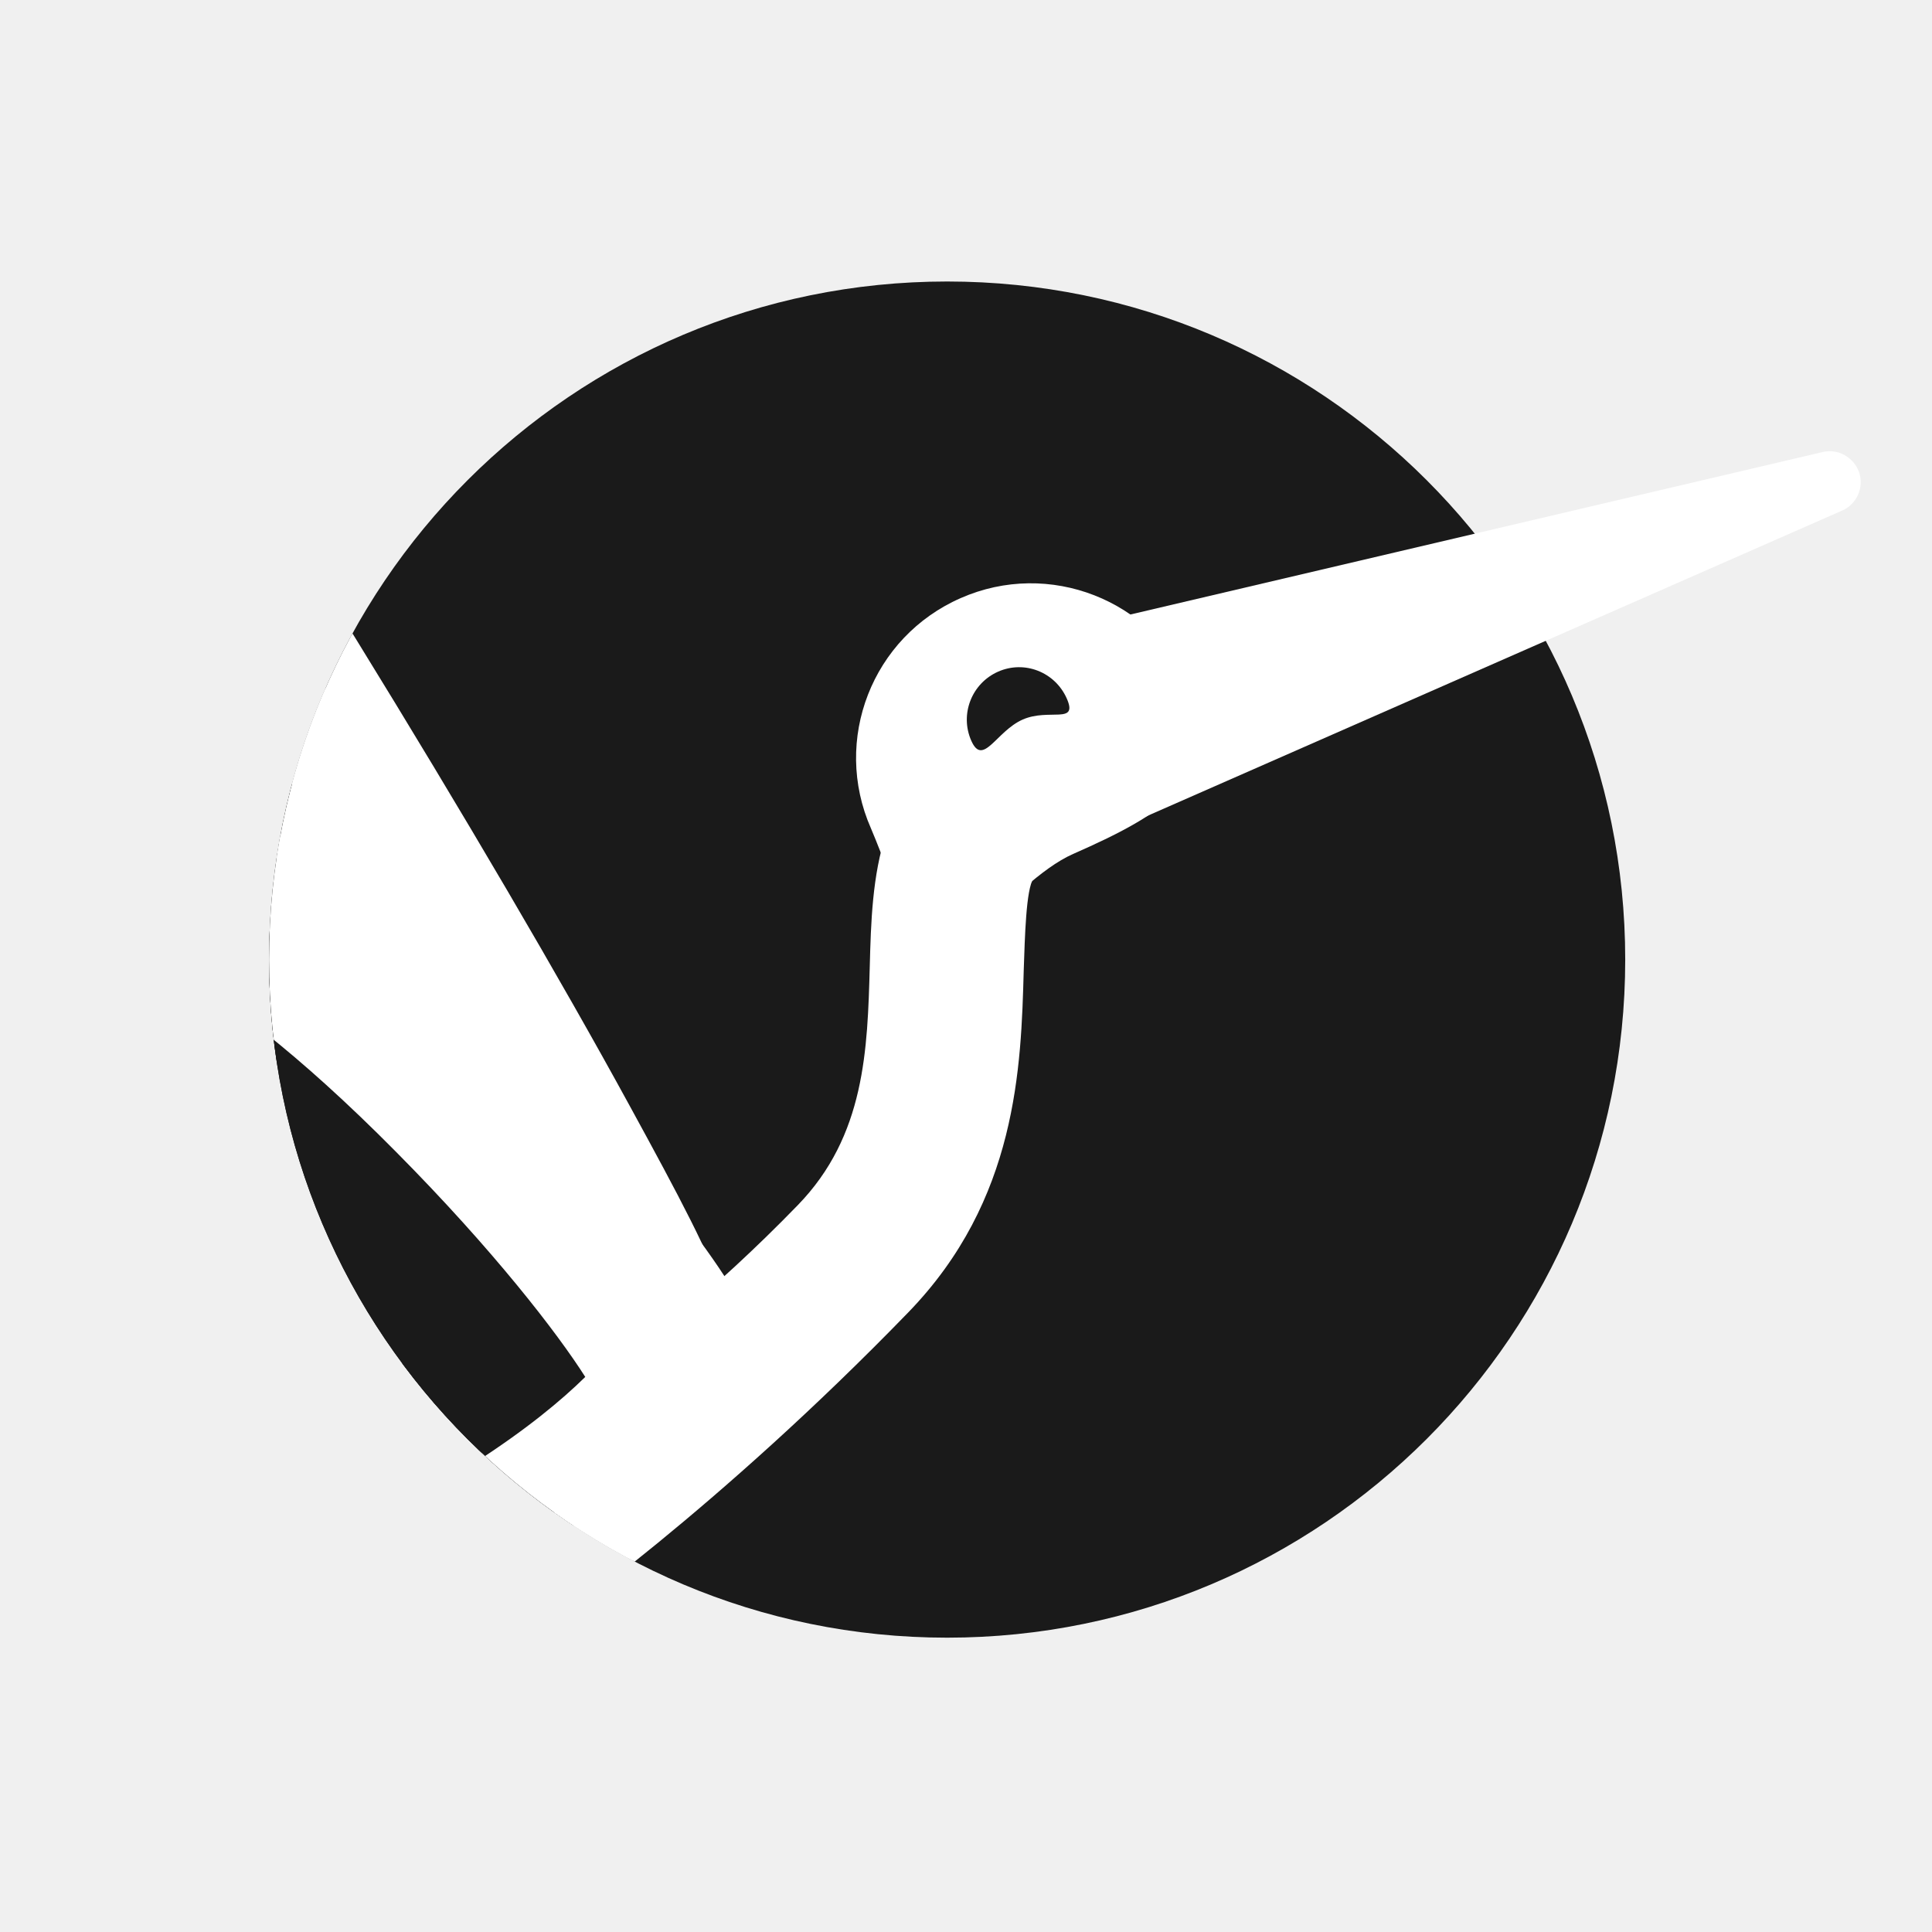
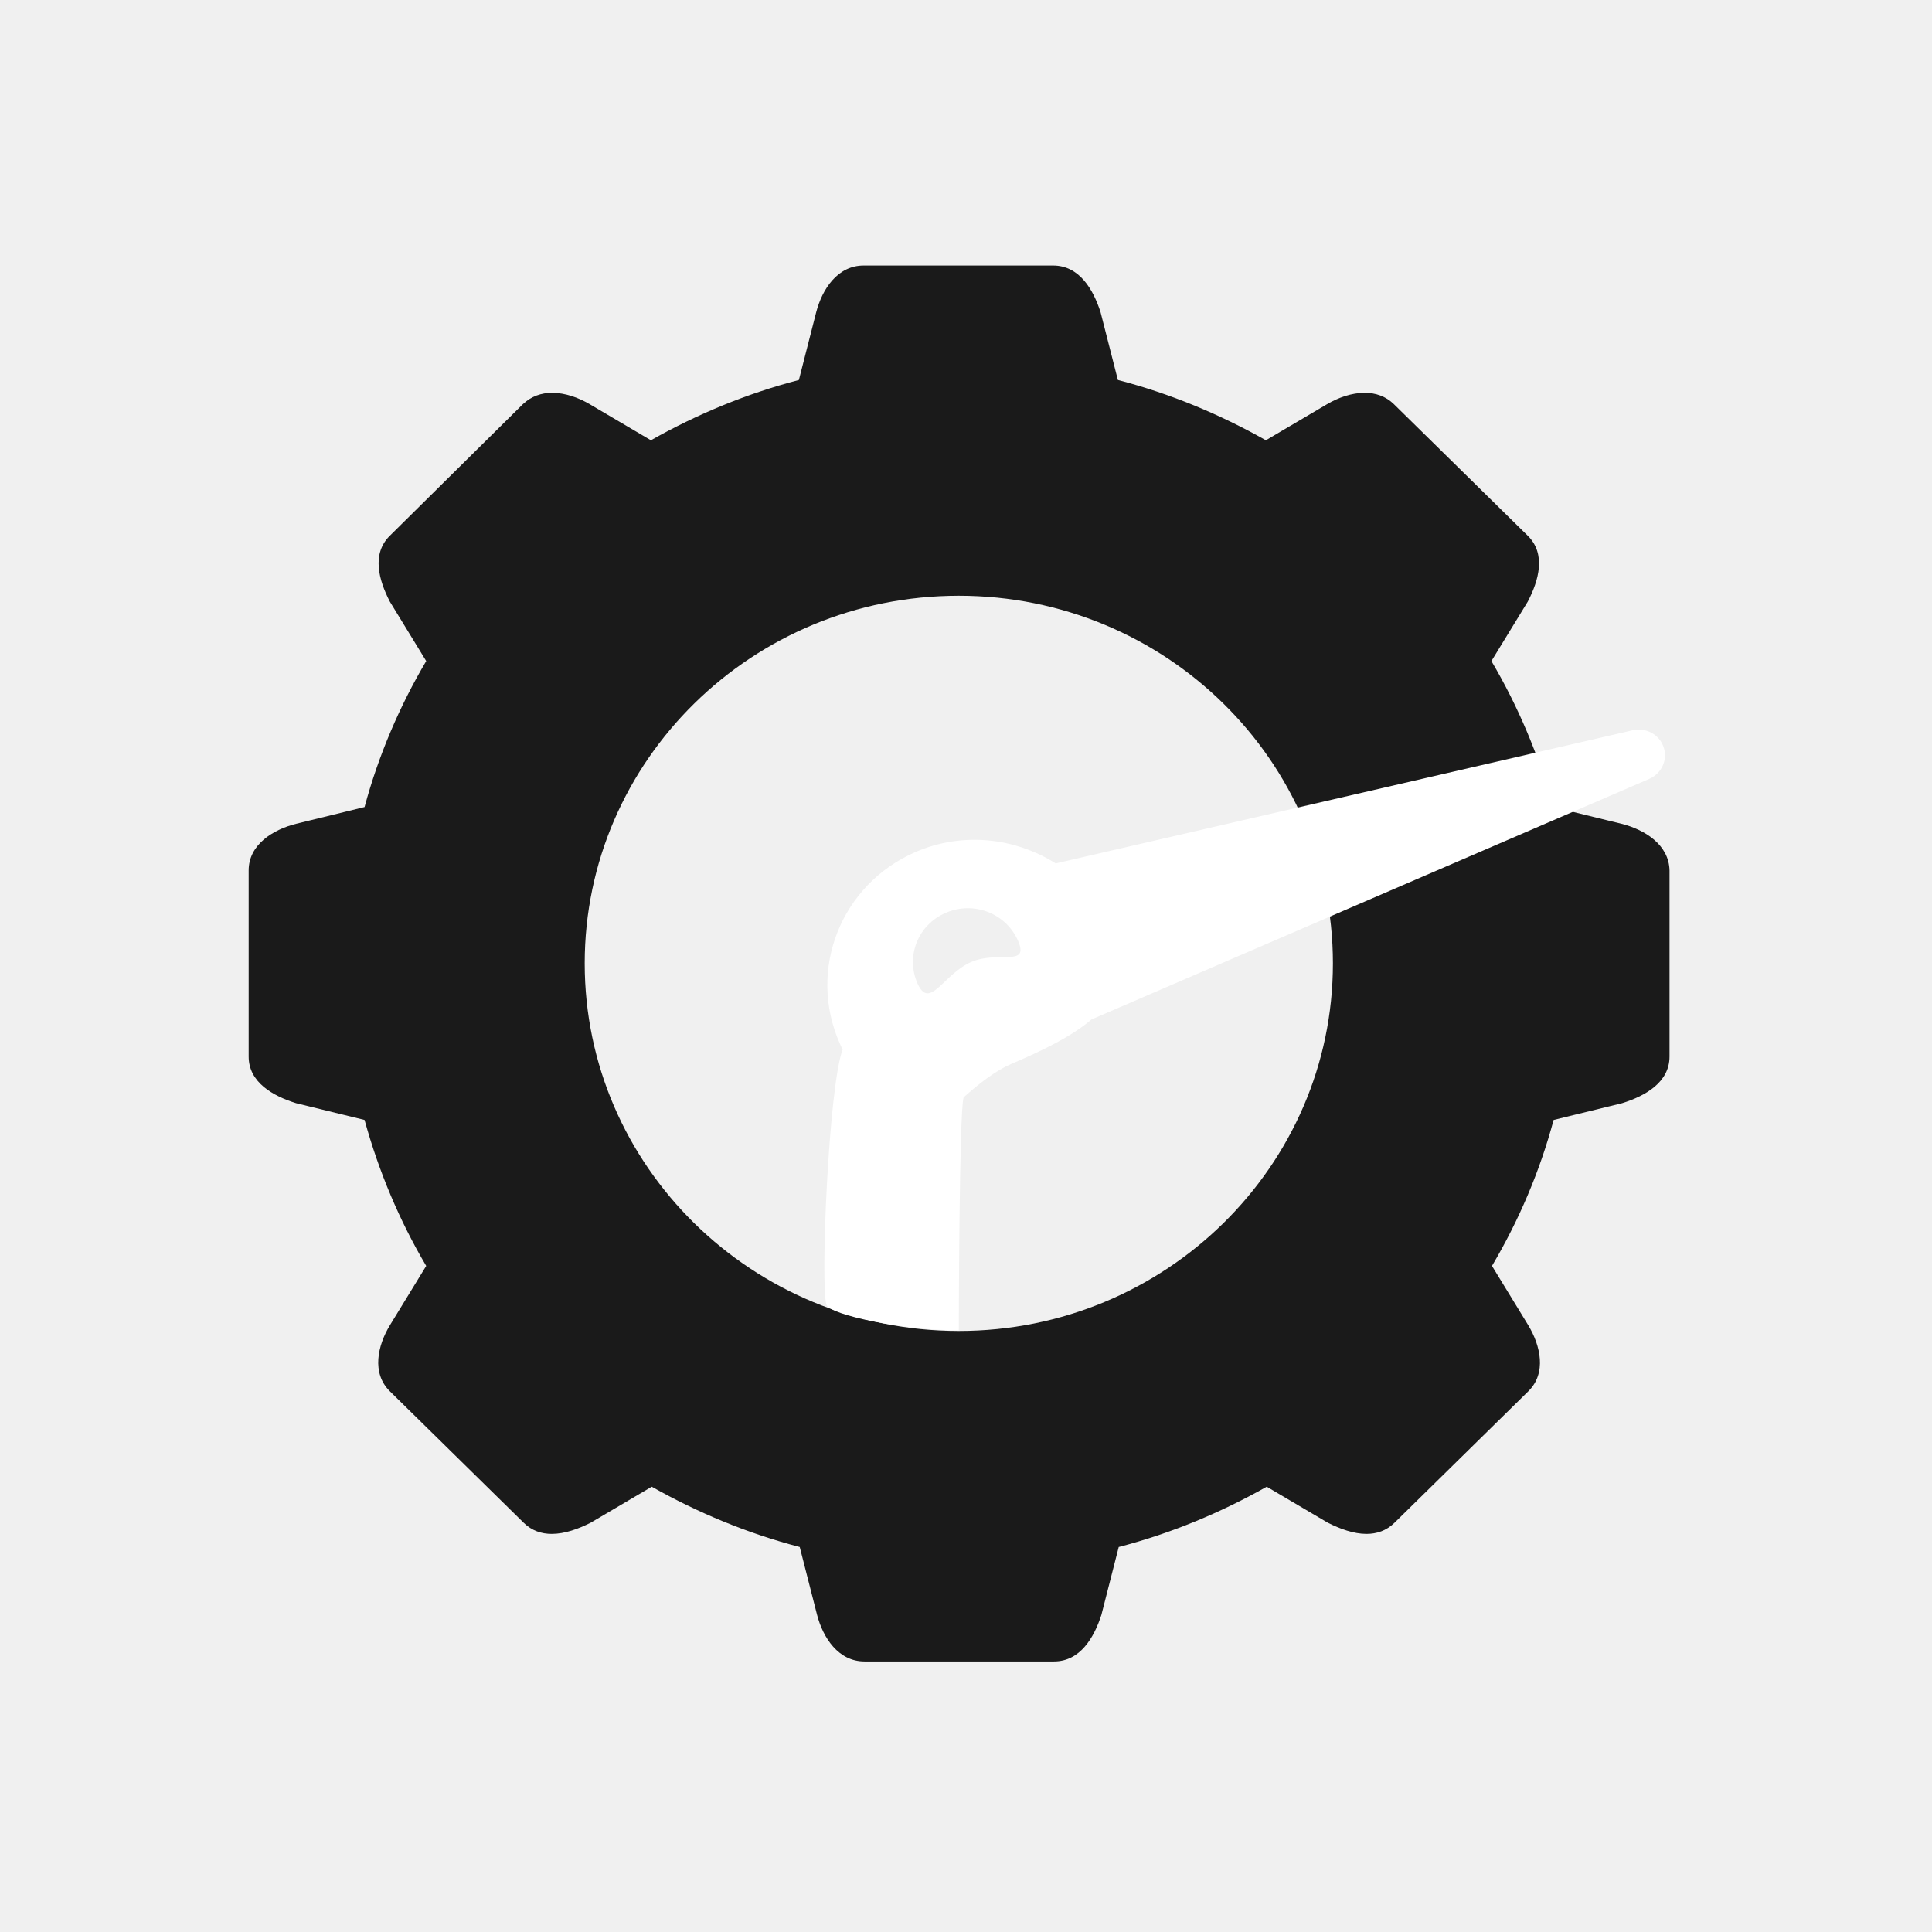
- <svg xmlns="http://www.w3.org/2000/svg" xmlns:xlink="http://www.w3.org/1999/xlink" version="1.1" id="Layer_1" x="0px" y="0px" viewBox="0 0 512 512" style="enable-background:new 0 0 512 512;" xml:space="preserve">
-   <defs id="defs105">
-     <defs id="defs11">
-       <path id="SVGID_1_" d="M 524.9,130.1 C 524.9,229.3 350.3,434 251,434 151.7,434 71.3,353.6 71.3,254.3 71.3,155 151.8,74.6 251,74.6 c 99.2,0 273.9,-43.8 273.9,55.5 z" />
-     </defs>
-     <clipPath id="SVGID_2_">
-       <use xlink:href="#SVGID_1_" style="overflow:visible" id="use15" x="0" y="0" width="100%" height="100%" />
-     </clipPath>
-   </defs>
+ <svg xmlns="http://www.w3.org/2000/svg" version="1.1" id="Layer_1" x="0px" y="0px" viewBox="0 0 512 512" style="enable-background:new 0 0 512 512;" xml:space="preserve">
+   <defs id="defs26" />
  <style type="text/css" id="style3">
- 	.st0{fill:#168784;}
- 	.st1{clip-path:url(#SVGID_2_);}
- 	.st2{fill:#1D1D1B;}
- 	.st3{fill:#FFFFFF;}
- 	.st4{fill:#3E3E3E;}
+ 	.st0{fill:#066260;}
+ 	.st1{fill:#3E3E3E;}
</style>
-   <circle style="fill:#1a1a1a" id="circle7" r="179.7" cy="254.3" cx="251" class="st0" />
-   <g class="st1" id="g17" clip-path="url(#SVGID_2_)">
-     <path class="st2" d="m 85.3,588.8 c -1.3,0 -2.6,-0.3 -3.9,-0.9 l -129,-61.1 c -2.6,-1.2 -4.5,-3.7 -5,-6.5 -0.5,-2.9 0.3,-5.8 2.3,-7.9 L 50.6,405.9 c 3.5,-3.6 9.2,-3.8 12.8,-0.4 3.6,3.4 3.8,9.2 0.3,12.8 l -92.2,97.4 117.7,55.8 c 4.5,2.1 6.5,7.6 4.3,12.1 -1.5,3.3 -4.8,5.2 -8.2,5.2 z" id="path19" style="fill:#1d1d1b" />
-     <path class="st2" d="m 100.6,621.1 c -2.2,0 -4.5,-0.8 -6.2,-2.5 L -10.4,520.1 c -1.8,-1.7 -2.8,-3.9 -2.9,-6.3 -0.1,-2.4 0.8,-4.7 2.5,-6.5 L 90.1,400.8 c 3.5,-3.7 9.2,-3.8 12.8,-0.3 3.6,3.4 3.8,9.2 0.3,12.8 l -94.5,99.8 98.1,92.3 c 3.7,3.4 3.8,9.2 0.4,12.8 -1.7,1.9 -4.2,2.9 -6.6,2.9 z" id="path21" style="fill:#1d1d1b" />
-     <g id="g23">
-       <path class="st3" d="m -44.8,145.6 c -52.9,-41.1 -102.2,-66 -102.2,-66 0,0 36.4,41.7 89.2,82.7 52.8,41 98.6,70.6 102.2,66 3.7,-4.6 -36.3,-41.6 -89.2,-82.7 z" id="path25" style="fill:#ffffff" />
-       <path class="st2" d="m 43.7,242.5 c -9.5,0 -22.3,-7.6 -39.2,-18.6 -19.6,-12.7 -44.7,-30.7 -70.6,-50.8 -53.3,-41.4 -89.6,-82.8 -91.1,-84.5 -4.3,-4.9 -4.5,-12.2 -0.5,-17.3 4,-5.1 11.1,-6.7 16.9,-3.8 2.1,1 51.1,26 104.4,67.4 l 0,0 c 25.9,20.1 49.6,39.9 66.7,55.8 22,20.4 34.6,33.6 25,46 -3.2,4 -7,5.8 -11.6,5.8 z" id="path27" style="fill:#1d1d1b" />
+   <g id="Settings_1_x40_2x.png_9_" style="fill:#1a1a1a" transform="matrix(0.7527769,0,0,0.7397131,61.45862,65.78327)">
+     <g id="g10" style="fill:#1a1a1a">
+       <path class="st0" d="m 489.2,206.2 -24.1,-6 c -5,-18.5 -12.3,-36.1 -21.7,-52.3 l 12.8,-21.3 c 3.9,-7.6 6.5,-17.1 0,-23.6 L 409.1,55.9 c -2.9,-2.9 -6.5,-4.1 -10.3,-4.1 -4.6,0 -9.3,1.7 -13.3,4.1 L 364,68.8 C 347.8,59.5 330.4,52.1 311.9,47.2 L 305.8,22.9 C 303.2,14.7 298.3,6.2 289.1,6.2 l -66.7,0 c -9.2,0 -14.6,8.5 -16.7,16.7 l -6.1,24.3 c -18.5,4.9 -35.9,12.3 -52.1,21.6 L 126,55.9 c -4,-2.4 -8.7,-4.1 -13.3,-4.1 -3.7,0 -7.3,1.2 -10.3,4.1 L 55.6,103 c -6.5,6.5 -3.9,15.9 0,23.6 l 12.8,21.3 C 59,164.1 51.6,181.7 46.7,200.2 l -24.1,6 c -8.2,2.1 -16.7,7.5 -16.7,16.7 l 0,66.7 c 0,9.2 8.5,14.1 16.7,16.7 l 24.1,6 c 5,18.5 12.3,36.1 21.7,52.3 l -12.8,21.3 c -4.3,7.2 -6.5,17.1 0,23.6 l 47.1,47.1 c 2.9,2.9 6.3,4 9.9,4 4.6,0 9.4,-1.8 13.7,-4 l 21.5,-12.9 c 16.2,9.3 33.6,16.7 52.1,21.6 l 6.1,24.3 c 2.1,8.2 7.5,16.7 16.7,16.7 l 66.7,0 c 9.2,0 14.1,-8.5 16.7,-16.7 l 6.1,-24.3 c 18.5,-4.9 35.9,-12.3 52.1,-21.6 l 21.5,12.9 c 4.3,2.2 9.1,4 13.6,4 3.6,0 7,-1.1 9.9,-4 l 47.1,-47.1 c 6.5,-6.5 4.3,-16.3 0,-23.6 l -12.8,-21.3 c 9.4,-16.2 16.8,-33.7 21.7,-52.3 l 24.1,-6 c 8.2,-2.6 16.7,-7.5 16.7,-16.7 l 0,-66.7 c -0.2,-9.2 -8.7,-14.6 -16.9,-16.7 z M 255.9,387.9 c -72.7,0 -131.7,-59 -131.7,-131.7 0,-72.7 59,-131.7 131.7,-131.7 72.7,0 131.7,59 131.7,131.7 0,72.7 -59,131.7 -131.7,131.7 z" id="path12" style="fill:#1a1a1a" />
    </g>
-     <path class="st2" d="m -147,475.3 c -52.1,19.8 60.3,26.3 177.3,-7.6 69,-20 130.1,-55.3 124,-74.2 -6.2,-19 -288.2,-159.4 -201.4,-66.1 75.2,80.8 -22.1,118.4 -99.9,147.9 z" id="path29" style="fill:#1d1d1b" />
-     <g style="fill:#ffffff" id="g31">
-       <polyline class="st3" points="292.3,173 484.9,127.8 292.6,212.3     " id="polyline33" style="fill:#ffffff" />
-       <path class="st4" d="m 295.9,219.8 -6.6,-15 L 307,188 294.2,181 290.4,165 483,119.8 c 4.1,-1 8.3,1.4 9.7,5.4 1.3,4 -0.6,8.4 -4.5,10.1 l -192.3,84.5 z" id="path35" style="fill:#ffffff" />
+   </g>
+   <g id="g14" style="fill:#ffffff" transform="matrix(0.7527769,0,0,0.7397131,61.45862,65.78327)">
+     <g id="g16" style="fill:#ffffff">
+       <g id="g18" style="fill:#ffffff">
+         <g id="g20" style="fill:#ffffff">
+           <path class="st1" d="m 255.9,387.7 c 0,0 0.1,-78.7 1.7,-83.5 5.5,-5 11.2,-9.5 16.6,-11.9 11.3,-4.9 21.4,-9.9 28.4,-16 L 499,190.1 c 4.3,-1.9 6.6,-6.9 5,-11.4 -1.5,-4.5 -6.2,-7.1 -10.9,-6 L 290,220.4 c -14.3,-9.2 -32.7,-11.4 -49.3,-4.1 -26.3,11.6 -38.2,42.2 -26.7,68.6 0.3,0.6 0.6,1.5 1,2.2 -4.9,13.1 -7.9,84.3 -5.7,91.4 1.2,3.7 27.4,9.2 46.6,9.2 z m 4.4,-132 c -9.8,4.3 -14.6,17.4 -18.9,7.8 -4.3,-9.8 0.1,-21.1 9.9,-25.4 9.8,-4.3 21.1,0.1 25.4,9.9 4.2,9.7 -6.7,3.5 -16.4,7.7 z" id="path22" style="fill:#ffffff" />
+         </g>
+       </g>
    </g>
-     <path class="st4" d="m 230.8,219.5 c -10.3,-23.4 0.3,-50.7 23.8,-61 23.4,-10.3 50.7,0.4 61,23.8 10.3,23.4 -7.8,33.7 -31.2,44 -17,7.5 -37.3,39.2 -41.7,24.7 -1.5,-4.7 -9.1,-25 -11.9,-31.5 z" id="path37" style="fill:#ffffff" />
-     <path class="st4" d="m 144.4,431.6 -17.8,-46 c 0.3,-0.2 39.8,-19.8 84.8,-66.2 17.9,-18.4 18.5,-41.3 19.1,-63.4 0.6,-22.7 1.4,-50.9 29.2,-61.5 l 14.6,38.1 c -0.3,0.1 -0.4,0.2 -0.4,0.2 -2,2.7 -2.3,15.7 -2.6,24.3 -0.7,25.7 -1.7,60.9 -30.6,90.7 -50.4,52 -94.4,82.9 -96.3,83.8 z" id="path39" style="fill:#ffffff" />
-     <g id="g41">
-       <path class="st3" d="m -24,410.2 c -24.7,-15.8 -50.4,-19.7 -50.4,-19.7 0,0 14.3,21.7 39,37.5 24.7,15.8 47.3,24.6 50.4,19.7 3.2,-4.8 -14.3,-21.7 -39,-37.5 z" id="path43" style="fill:#ffffff" />
-       <path class="st2" d="m 11.4,462.7 c -7.2,0 -14.6,-2.9 -18.4,-4.4 -10.3,-4 -23,-10.7 -35.7,-18.9 -26.9,-17.1 -42.4,-40.4 -43.1,-41.4 -3,-4.5 -3,-10.3 -0.1,-14.8 2.9,-4.5 8.2,-6.9 13.5,-6.1 1.2,0.2 28.9,4.5 55.7,21.7 l 0,0 c 12.7,8.1 24.1,16.8 32.1,24.5 5.3,5.1 19.5,18.7 11.1,31.8 -3.7,5.8 -9.4,7.6 -15.1,7.6 z" id="path45" style="fill:#1d1d1b" />
-     </g>
-     <g id="g47">
-       <path class="st3" d="m -28.2,365.7 c -32,-20.5 -63.6,-28.2 -63.6,-28.2 0,0 20.2,25.5 52.2,46 32,20.5 60.5,33.1 63.6,28.2 3.1,-4.9 -20.2,-25.5 -52.2,-46 z" id="path49" style="fill:#ffffff" />
-       <path class="st2" d="m 21.1,426.4 c -8.3,0 -17.5,-4.1 -23.7,-6.8 C -15.1,414 -30.9,405.3 -47,395 c -33.5,-21.5 -54.7,-47.9 -55.6,-49 -3.6,-4.6 -3.9,-10.9 -0.8,-15.8 3.1,-4.9 9,-7.3 14.7,-5.9 1.4,0.3 34.2,8.5 67.8,29.9 l 0,0 c 16,10.3 30.6,21 41,30.1 8.4,7.4 24.1,21.2 15.4,34.7 -3.5,5.5 -8.7,7.4 -14.4,7.4 z" id="path51" style="fill:#1d1d1b" />
-     </g>
-     <g id="g53">
-       <path class="st3" d="m -37.3,314.9 c -32,-20.5 -63.6,-28.2 -63.6,-28.2 0,0 20.2,25.5 52.2,46 32,20.5 60.5,33.1 63.6,28.2 3.1,-4.9 -20.2,-25.6 -52.2,-46 z" id="path55" style="fill:#ffffff" />
-       <path class="st2" d="m 13,375.5 c -10.8,0 -30.6,-6.8 -69.1,-31.4 -33.5,-21.5 -54.7,-47.9 -55.6,-49 -3.6,-4.6 -3.9,-10.9 -0.8,-15.8 3.1,-4.9 9,-7.3 14.7,-5.9 1.4,0.3 34.2,8.5 67.8,29.9 l 0,0 c 16,10.3 30.6,21 41,30.1 8.4,7.4 24.1,21.2 15.4,34.7 -1.9,3 -4.7,7.4 -13.4,7.4 z" id="path57" style="fill:#1d1d1b" />
-     </g>
-     <g id="g59">
-       <path class="st3" d="m -35.9,277.3 c -39.1,-25 -76.5,-36.4 -76.5,-36.4 0,0 26,29.2 65.1,54.2 39.1,25 73.4,41.3 76.5,36.4 3.2,-4.9 -26,-29.1 -65.1,-54.2 z" id="path61" style="fill:#ffffff" />
-       <path class="st2" d="m 26.9,346.1 c -9,0 -19.6,-5.1 -28.3,-9.2 -15,-7.1 -33.9,-17.9 -53.2,-30.3 -40.2,-25.7 -66.8,-55.4 -67.9,-56.6 -4.1,-4.6 -4.6,-11.3 -1.3,-16.4 3.3,-5.1 9.6,-7.5 15.4,-5.7 1.6,0.5 39.7,12.2 79.9,38 l 0,0 c 19.4,12.4 37.1,25.1 49.8,35.7 11.9,9.9 28.3,23.6 19.5,37.4 -3.5,5.2 -8.4,7.1 -13.9,7.1 z" id="path63" style="fill:#1d1d1b" />
-     </g>
-     <g id="g65">
-       <path class="st3" d="m -30.3,241.4 c -46.2,-29.6 -89.4,-44.6 -89.4,-44.6 0,0 31.8,32.9 78,62.5 46.2,29.6 86.2,49.6 89.4,44.6 3.1,-4.9 -31.8,-32.9 -78,-62.5 z" id="path67" style="fill:#ffffff" />
-       <path class="st2" d="m 46,318.3 c -8.7,0 -20,-5.1 -32.9,-11.6 -17.3,-8.6 -39.4,-21.4 -62.1,-36 -47,-30.1 -79.1,-63.1 -80.4,-64.5 -4.4,-4.5 -5.1,-11.5 -1.7,-16.8 3.4,-5.3 10,-7.6 15.9,-5.5 1.8,0.6 45.2,15.9 92.2,46 0,0 0,0 0,0 22.7,14.6 43.6,29.2 58.7,41.3 18.4,14.7 31.7,27 23.4,39.9 -3.2,5.1 -7.6,7.2 -13.1,7.2 z" id="path69" style="fill:#1d1d1b" />
-     </g>
-     <g id="g71">
-       <path class="st3" d="m -55,181.5 c -49.3,-37.6 -95.7,-59.8 -95.7,-59.8 0,0 33.5,38.9 82.8,76.6 49.3,37.7 92.1,64.4 95.7,59.8 3.6,-4.6 -33.5,-38.9 -82.8,-76.6 z" id="path73" style="fill:#ffffff" />
-       <path class="st2" d="m 26.9,272.3 c -9.3,0 -21.5,-7 -36.9,-16.7 -18.4,-11.5 -41.9,-28 -66,-46.5 -49.8,-38.1 -83.5,-76.9 -84.9,-78.5 -4.2,-4.9 -4.4,-12 -0.5,-17.1 3.9,-5.1 10.9,-6.8 16.7,-4 1.9,0.9 48.2,23.2 98.1,61.2 24.2,18.5 46.3,36.7 62.2,51.5 20.1,18.6 32.6,31.8 23.2,44.2 -3.3,4.1 -7.2,5.9 -11.9,5.9 z" id="path75" style="fill:#1d1d1b" />
-     </g>
-     <g id="g77">
-       <path class="st3" d="m -48.4,98.7 c -36.9,-37.8 -74.4,-61 -74.4,-61 0,0 22.3,38 59.2,75.8 36.9,37.8 70.2,65.1 74.4,61 4.3,-4.1 -22.3,-38 -59.2,-75.8 z" id="path79" style="fill:#ffffff" />
-       <path class="st2" d="m 10.1,188.5 c -10.4,0 -22.5,-9.9 -32.7,-18.3 -14.5,-11.8 -32.4,-28.6 -50.6,-47.2 -37.6,-38.5 -60.3,-76.8 -61.2,-78.4 -3.2,-5.4 -2.3,-12.3 2.2,-16.6 4.5,-4.4 11.4,-5.1 16.7,-1.8 1.6,1 39.3,24.5 76.9,63 l 0,0 c 18.2,18.6 34.5,37 46,51.6 11.1,14.2 24.9,31.8 13,43.4 -3.1,3.1 -6.6,4.3 -10.3,4.3 z" id="path81" style="fill:#1d1d1b" />
-     </g>
-     <g id="g83">
-       <path class="st3" d="M 24.9,148.8 C -27,68.1 -77.9,8.4 -77.9,8.4 c 0,0 33.2,71.1 85.1,151.8 51.9,80.7 97.8,143.6 102.8,140.4 4.9,-3.2 -33.2,-71.1 -85.1,-151.8 z" id="path85" style="fill:#ffffff" />
-       <path class="st2" d="M 109.3,314.8 C 99.6,314.8 88.8,302.2 65.2,269.9 45.6,243.2 20.9,206.8 -4.3,167.6 -56.1,87.1 -89.9,14.9 -90.3,14.2 -93.2,8 -91,0.7 -85.3,-3 c 5.7,-3.7 13.3,-2.6 17.7,2.6 0.5,0.6 52.2,61.3 103.9,141.8 l 0,0 c 25.2,39.2 48.1,76.8 64.3,105.7 24.9,44.4 29.5,56.7 16.7,64.9 -2.7,1.8 -5.3,2.8 -8,2.8 z" id="path87" style="fill:#1d1d1b" />
-     </g>
-     <g id="g89" style="fill:#ffffff">
-       <path class="st3" d="M 82.7,176.4 C 24.2,81.4 -32.2,10 -32.2,10 c 0,0 38.4,82.5 96.9,177.5 58.5,95 110,169.5 114.9,166.4 5,-3.1 -38.4,-82.6 -96.9,-177.5 z" id="path91" style="fill:#ffffff" />
-       <path class="st4" d="m 179.2,367.9 c -11.1,0 -22.7,-16 -48.1,-52.7 C 109.3,283.6 81.6,240.8 53.2,194.6 -5.1,100.1 -44.2,16.5 -44.5,15.7 c -3,-6.3 -0.7,-13.7 5.2,-17.3 5.9,-3.6 13.5,-2.3 17.8,3.2 0.6,0.7 57.6,73.2 115.8,167.7 l 0,0 c 28.4,46.1 54.2,90.1 72.6,123.8 26.3,48.1 33.9,63.7 19.9,72.4 -2.6,1.6 -5.1,2.4 -7.6,2.4 z" id="path93" style="fill:#ffffff" />
-     </g>
-     <path style="fill:#1a1a1a" id="path97" d="m -54.8,456.9 c -20.7,12.4 67.9,9.6 133.7,-19.3 65.8,-28.9 91.2,-53.9 101.6,-67.3 12.3,-15.7 -178,-223.4 -154.1,-98.2 8.9,46.6 34.9,115.2 -81.2,184.8 z" class="st3" />
-     <path style="fill:#ffffff" id="path99" d="m -40.2,486.6 c -26.9,0 -33.5,-7.5 -37.7,-15.4 -5.1,-9.9 -3.7,-24.7 11.4,-33.8 l 0,0 C 26.4,381.7 15.9,332.1 6.6,288.3 5.7,284.1 4.9,280.1 4.1,276.2 c -6.4,-33.5 0.1,-54.9 19.2,-63.6 50.4,-23 143.3,92.1 153.8,105.3 23.3,29.4 34.2,49.7 21.3,66.3 -20.2,25.9 -57.3,50.8 -110.4,74.2 -36.7,16.1 -75,23 -94.6,25.6 -13.8,1.8 -24.8,2.6 -33.6,2.6 z M 47.3,258.1 c 0.2,2.6 0.7,5.8 1.4,9.8 0.7,3.6 1.5,7.3 2.3,11.2 8,37.9 20.5,96.5 -39.4,155.9 18.6,-3.9 39.1,-9.7 58.2,-18 47.9,-21 72.7,-39.7 85.3,-52.1 C 147.8,353.4 130.8,331.3 105,305.3 78.6,278.6 58.6,264 47.3,258.1 Z" class="st4" />
-     <path class="st3" d="m 257.4,196.3 c 3.1,7 6.6,-2.5 13.6,-5.6 7,-3.1 14.8,1.4 11.7,-5.6 -3.1,-7 -11.2,-10.2 -18.2,-7.1 -7,3.1 -10.2,11.3 -7.1,18.3 z" id="path101" style="fill:#1a1a1a" />
  </g>
</svg>
